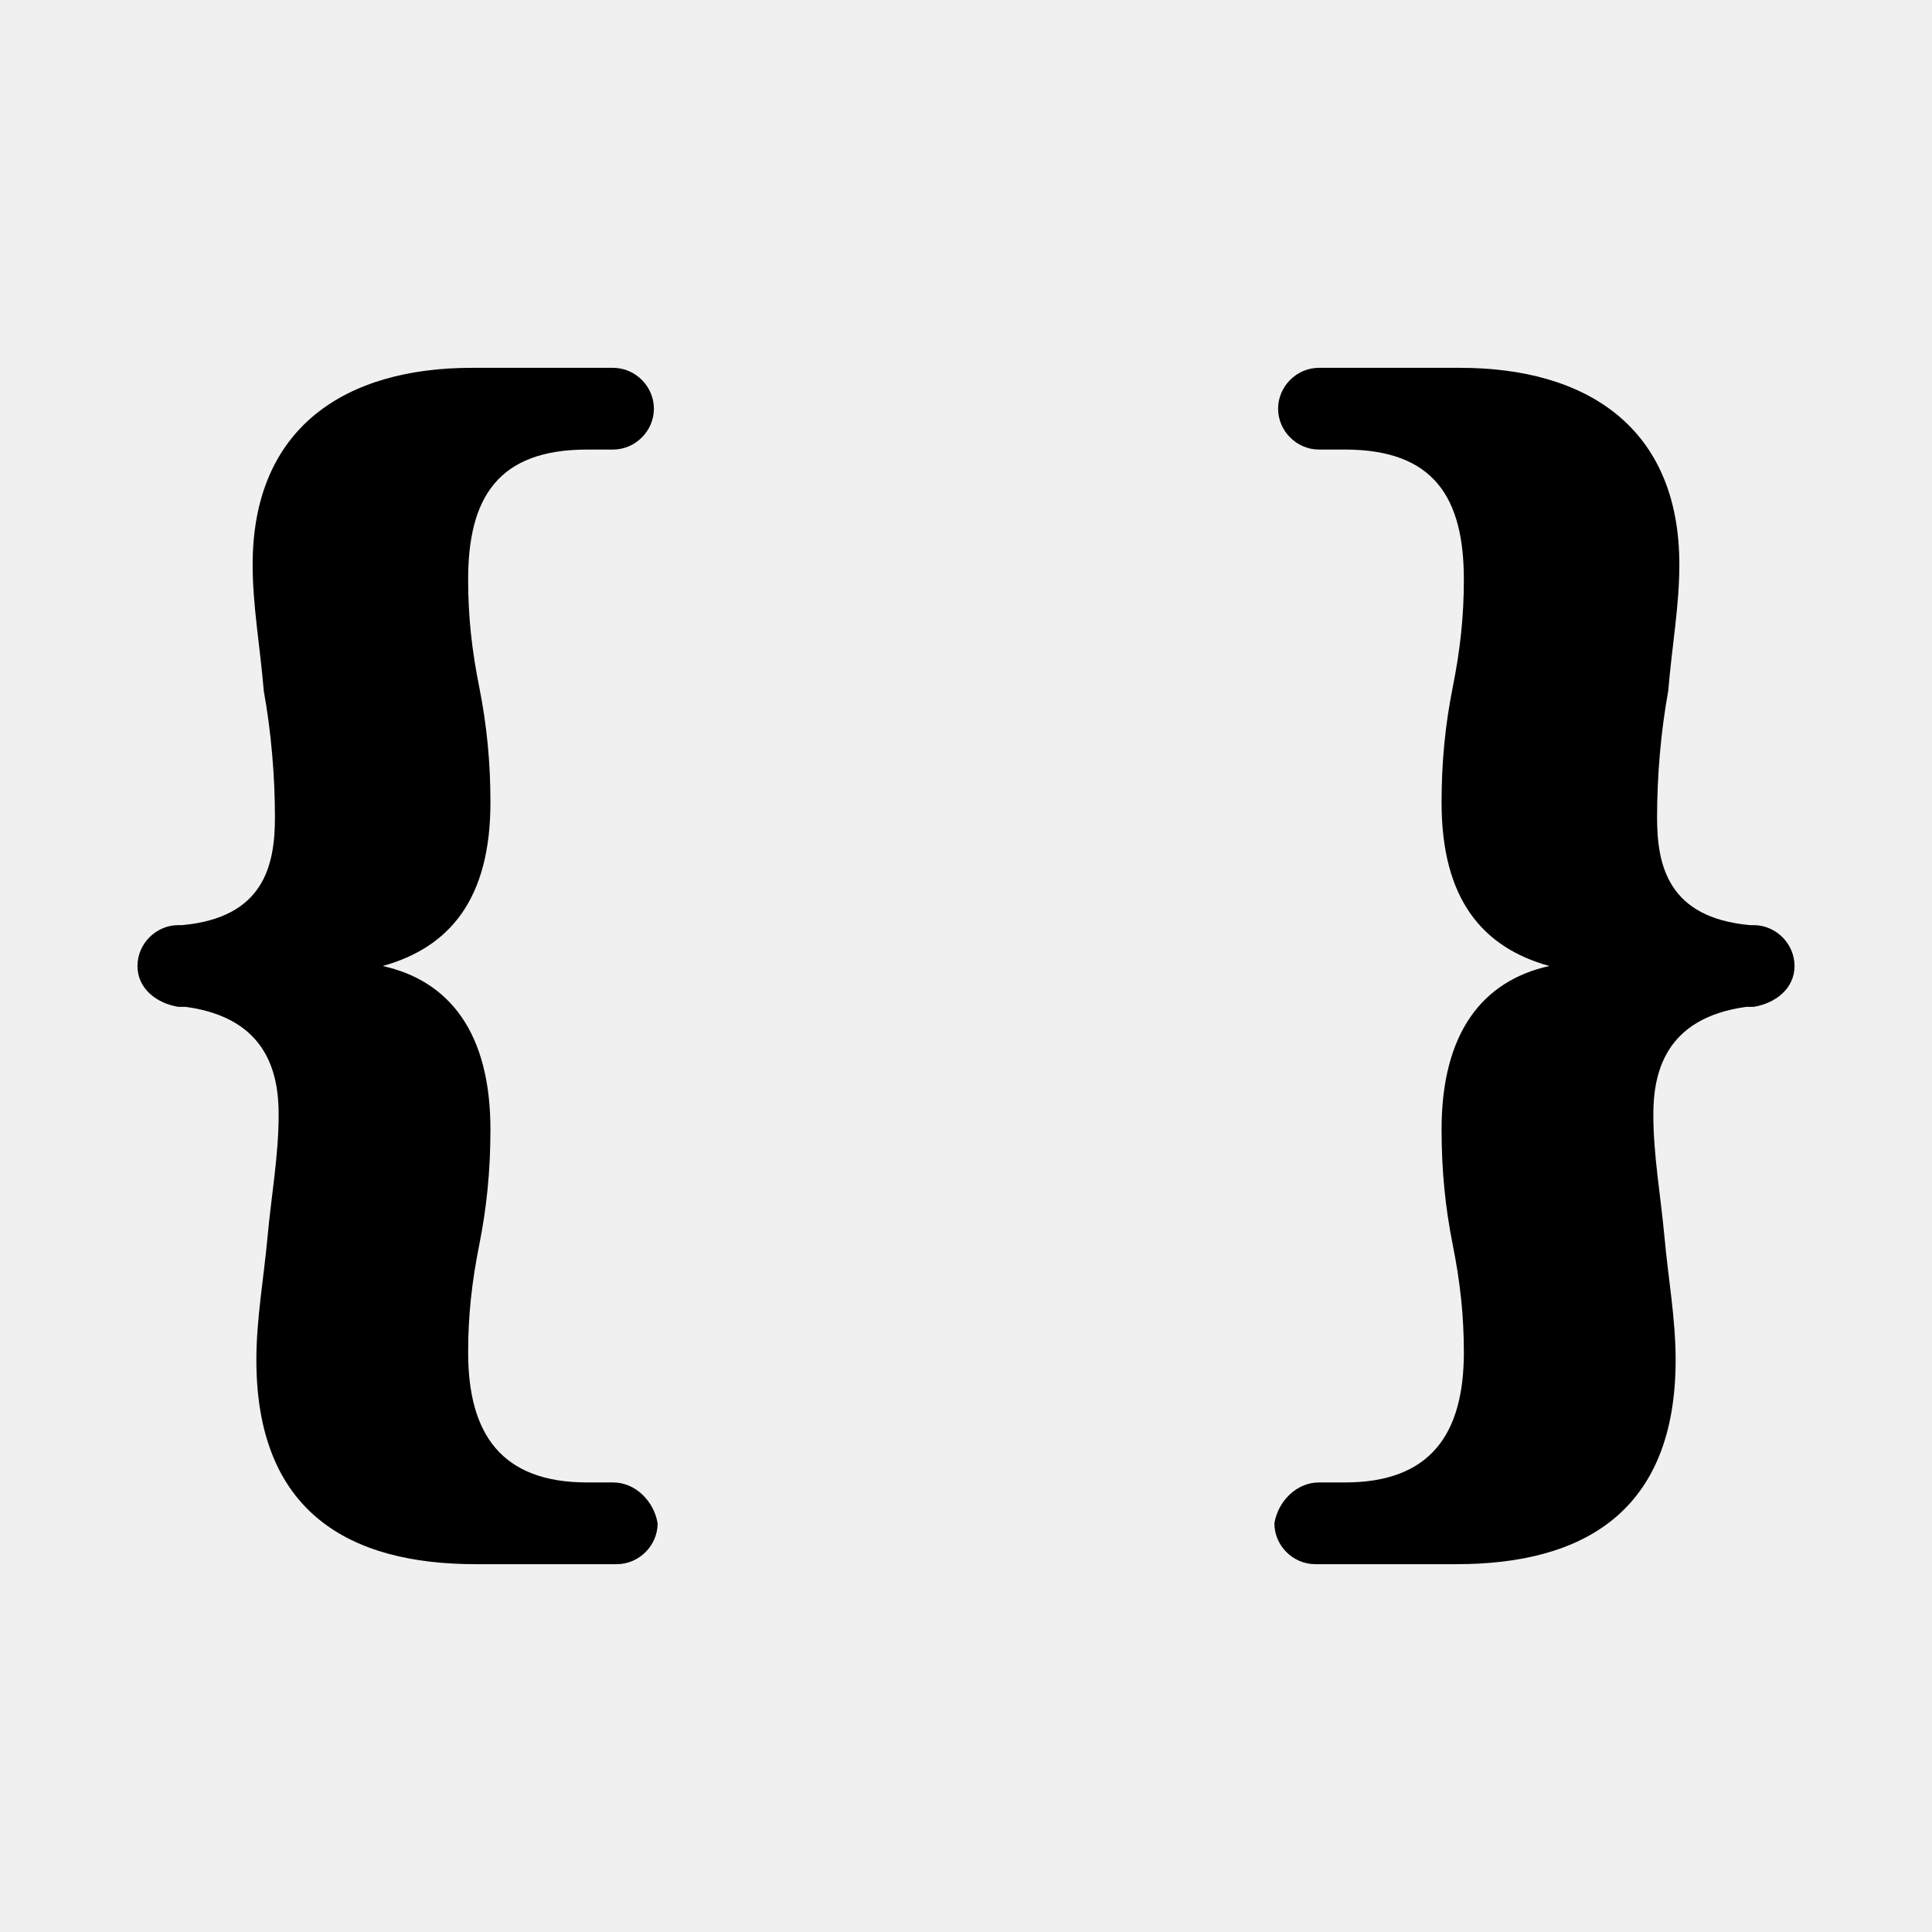
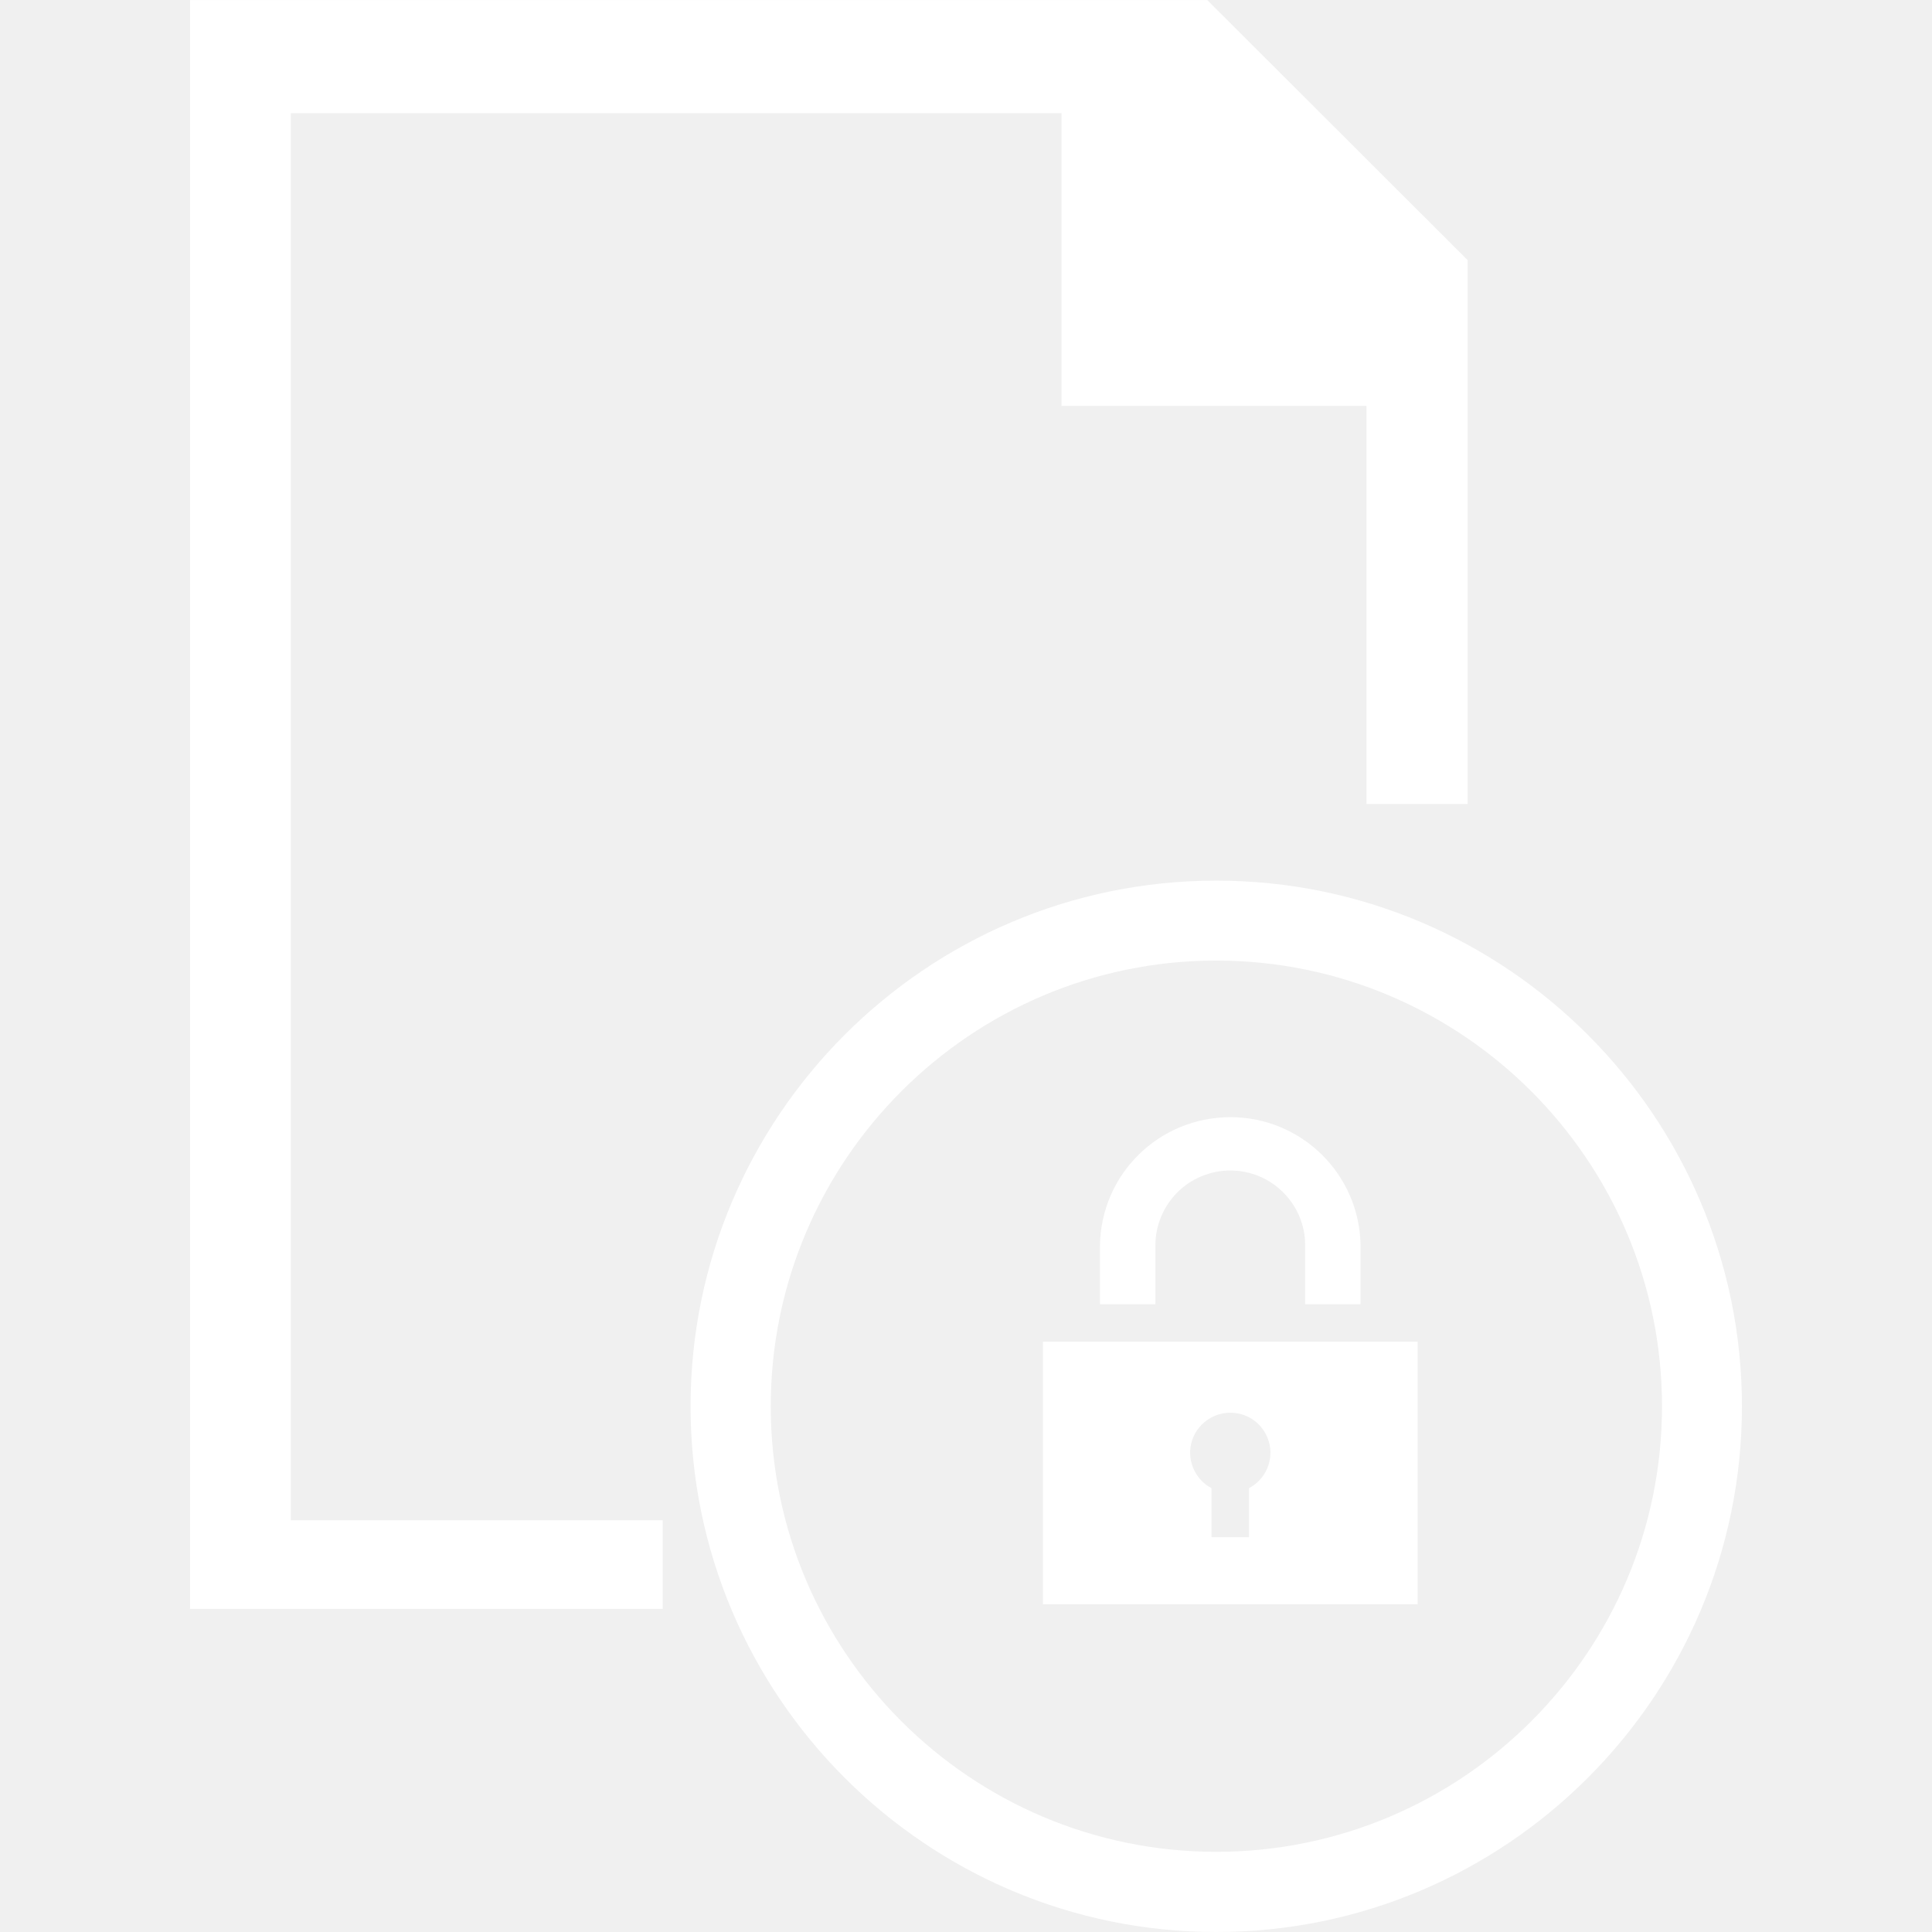
- <svg xmlns="http://www.w3.org/2000/svg" fill="#000000" viewBox="0 0 52 52" enable-background="new 0 0 52 52" xml:space="preserve">
-   <g id="SVGRepo_bgCarrier" stroke-width="0" />
-   <g id="SVGRepo_tracerCarrier" stroke-linecap="round" stroke-linejoin="round" />
-   <g id="SVGRepo_iconCarrier">
-     <path d="M16.5,39.9L16.5,39.9l-0.7,0c-2.3,0-3.2-1.3-3.2-3.5c0-1,0.1-1.9,0.3-2.9c0.2-1,0.3-2,0.3-3.1 c0-2.6-1.1-4-2.9-4.4V26c1.8-0.5,2.9-1.8,2.9-4.4c0-1.1-0.1-2.1-0.3-3.1c-0.2-1-0.3-1.9-0.3-2.9c0-2.2,0.8-3.5,3.2-3.5h0.7v0 c0.6,0,1.1-0.5,1.1-1.1c0-0.6-0.5-1.1-1.1-1.1v0h0c0,0,0,0,0,0s0,0,0,0h-3.8c-3.4,0-5.9,1.6-5.9,5.3c0,1.1,0.2,2.2,0.3,3.4 c0.2,1.1,0.3,2.3,0.3,3.4c0,1.3-0.3,2.7-2.5,2.9c0,0,0,0-0.1,0c-0.6,0-1.1,0.5-1.1,1.1s0.5,1,1.1,1.1c0,0,0.2,0,0.2,0 c2.2,0.3,2.5,1.8,2.5,2.9c0,1.1-0.2,2.2-0.3,3.3s-0.3,2.2-0.3,3.3c0,4.1,2.5,5.5,5.9,5.5h3.8v0c0.6,0,1.1-0.5,1.1-1.1 C17.6,40.4,17.1,39.9,16.5,39.9z" />
-     <path d="M35.5,39.9L35.5,39.9l0.7,0c2.3,0,3.2-1.3,3.2-3.5c0-1-0.1-1.9-0.3-2.9c-0.2-1-0.3-2-0.3-3.1 c0-2.6,1.1-4,2.9-4.4V26c-1.8-0.5-2.9-1.8-2.9-4.4c0-1.1,0.1-2.1,0.3-3.1c0.2-1,0.3-1.9,0.3-2.9c0-2.2-0.8-3.5-3.2-3.5h-0.7v0 c-0.6,0-1.1-0.5-1.1-1.1c0-0.6,0.5-1.1,1.1-1.1v0h0c0,0,0,0,0,0s0,0,0,0h3.8c3.4,0,5.9,1.6,5.9,5.3c0,1.1-0.2,2.2-0.3,3.4 c-0.2,1.1-0.3,2.3-0.3,3.4c0,1.3,0.3,2.7,2.5,2.9c0,0,0,0,0.1,0c0.6,0,1.1,0.5,1.1,1.1s-0.5,1-1.1,1.1c0,0-0.2,0-0.2,0 c-2.2,0.3-2.5,1.8-2.5,2.9c0,1.1,0.2,2.2,0.3,3.3s0.3,2.2,0.3,3.3c0,4.1-2.5,5.5-5.9,5.5h-3.8v0c-0.6,0-1.1-0.5-1.1-1.1 C34.4,40.4,34.9,39.9,35.5,39.9z" />
-   </g>
+ <svg xmlns="http://www.w3.org/2000/svg" version="1.1" viewBox="0 0 32 32">
+   <path d="m24.309 4.309v9.008h-1.676v-6.594h-5.051v-4.848h-12.766v23.305h6.16v1.469h-7.828v-26.648h16.848zm-5.172 17.293v-0.973c0-0.332 0.129-0.641 0.363-0.879 0.23-0.23 0.547-0.363 0.879-0.363 0.328 0 0.641 0.129 0.875 0.363s0.367 0.551 0.363 0.879v0.973h0.918v-0.973c-0.016-1.18-0.977-2.125-2.156-2.125-1.184 0-2.144 0.945-2.16 2.125v0.973zm4.344 0.621v4.348h-6.207v-4.348zm-2.438 1.836c-0.004-0.324-0.238-0.602-0.559-0.652s-0.633 0.137-0.738 0.445c-0.102 0.309 0.035 0.645 0.32 0.797v0.812h0.621v-0.812c0.219-0.117 0.355-0.34 0.355-0.59zm7.809-0.766c0-4.801-3.906-8.707-8.707-8.707s-8.707 3.906-8.707 8.707 3.906 8.707 8.707 8.707 8.707-3.906 8.707-8.707zm-1.324 0c0 4.07-3.312 7.379-7.383 7.379-4.07 0-7.379-3.309-7.379-7.379 0-4.07 3.309-7.383 7.379-7.383 4.07 0 7.383 3.312 7.383 7.383z" fill="#fff" />
</svg>
